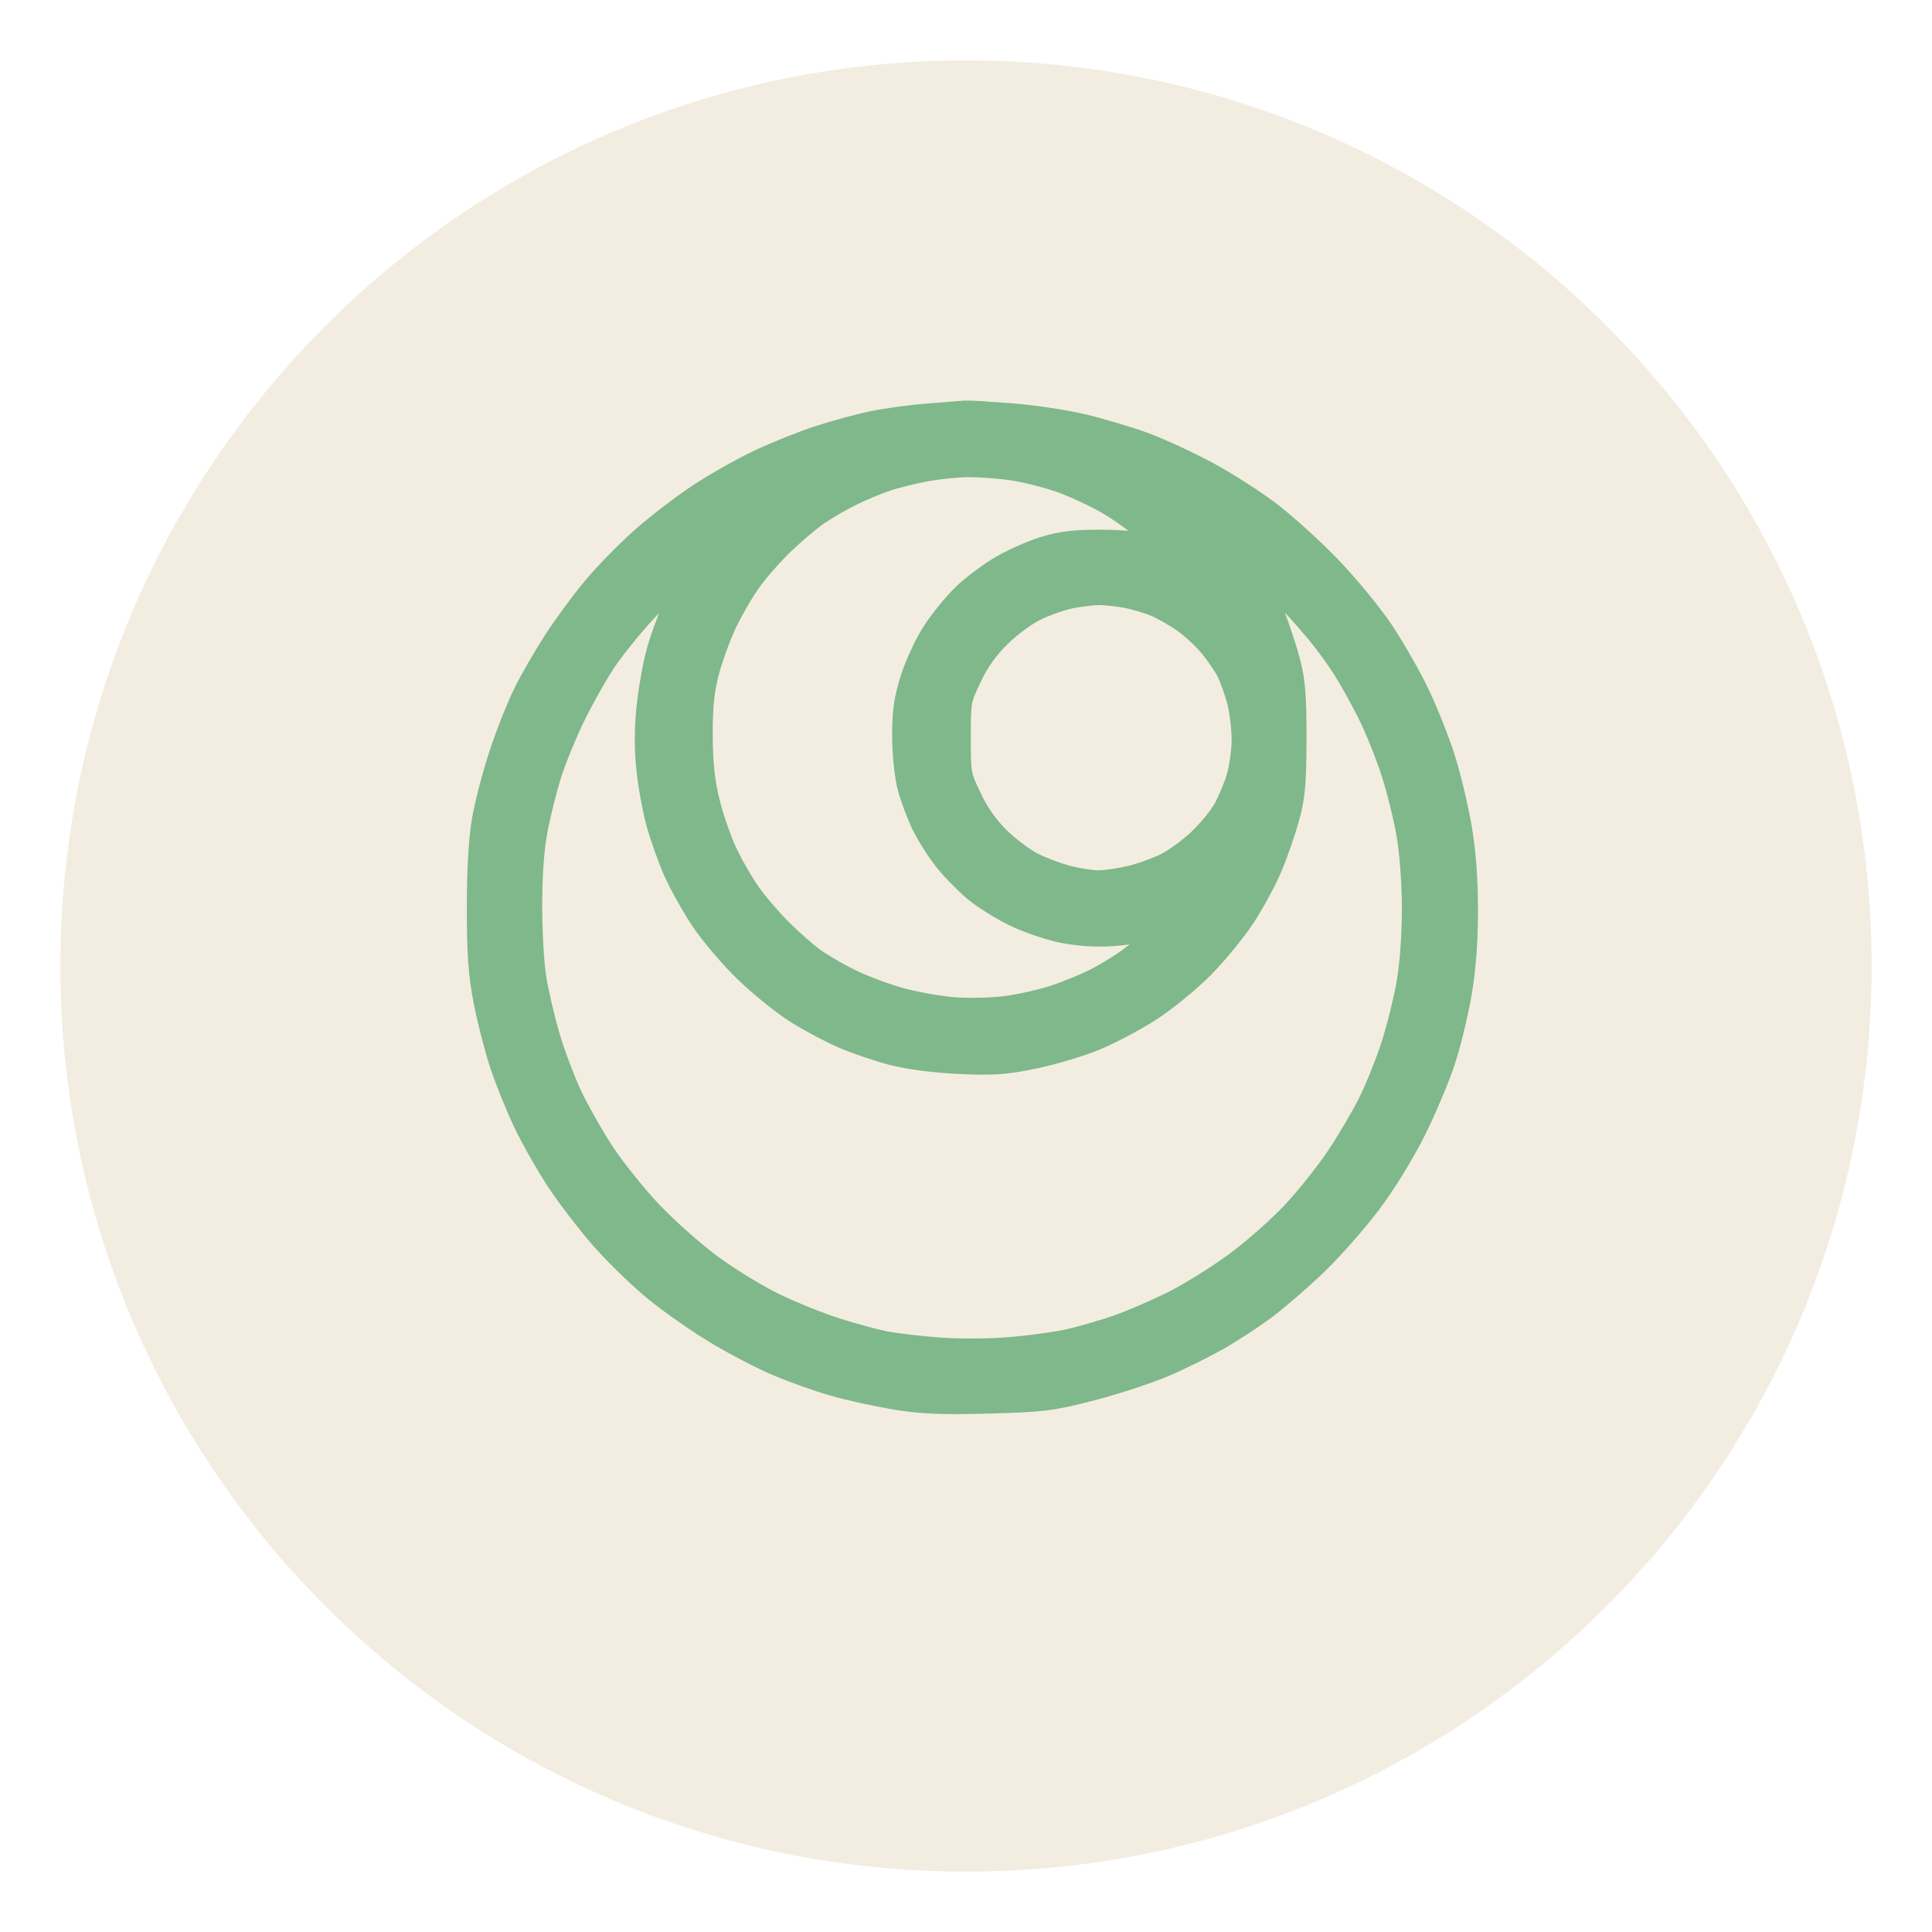
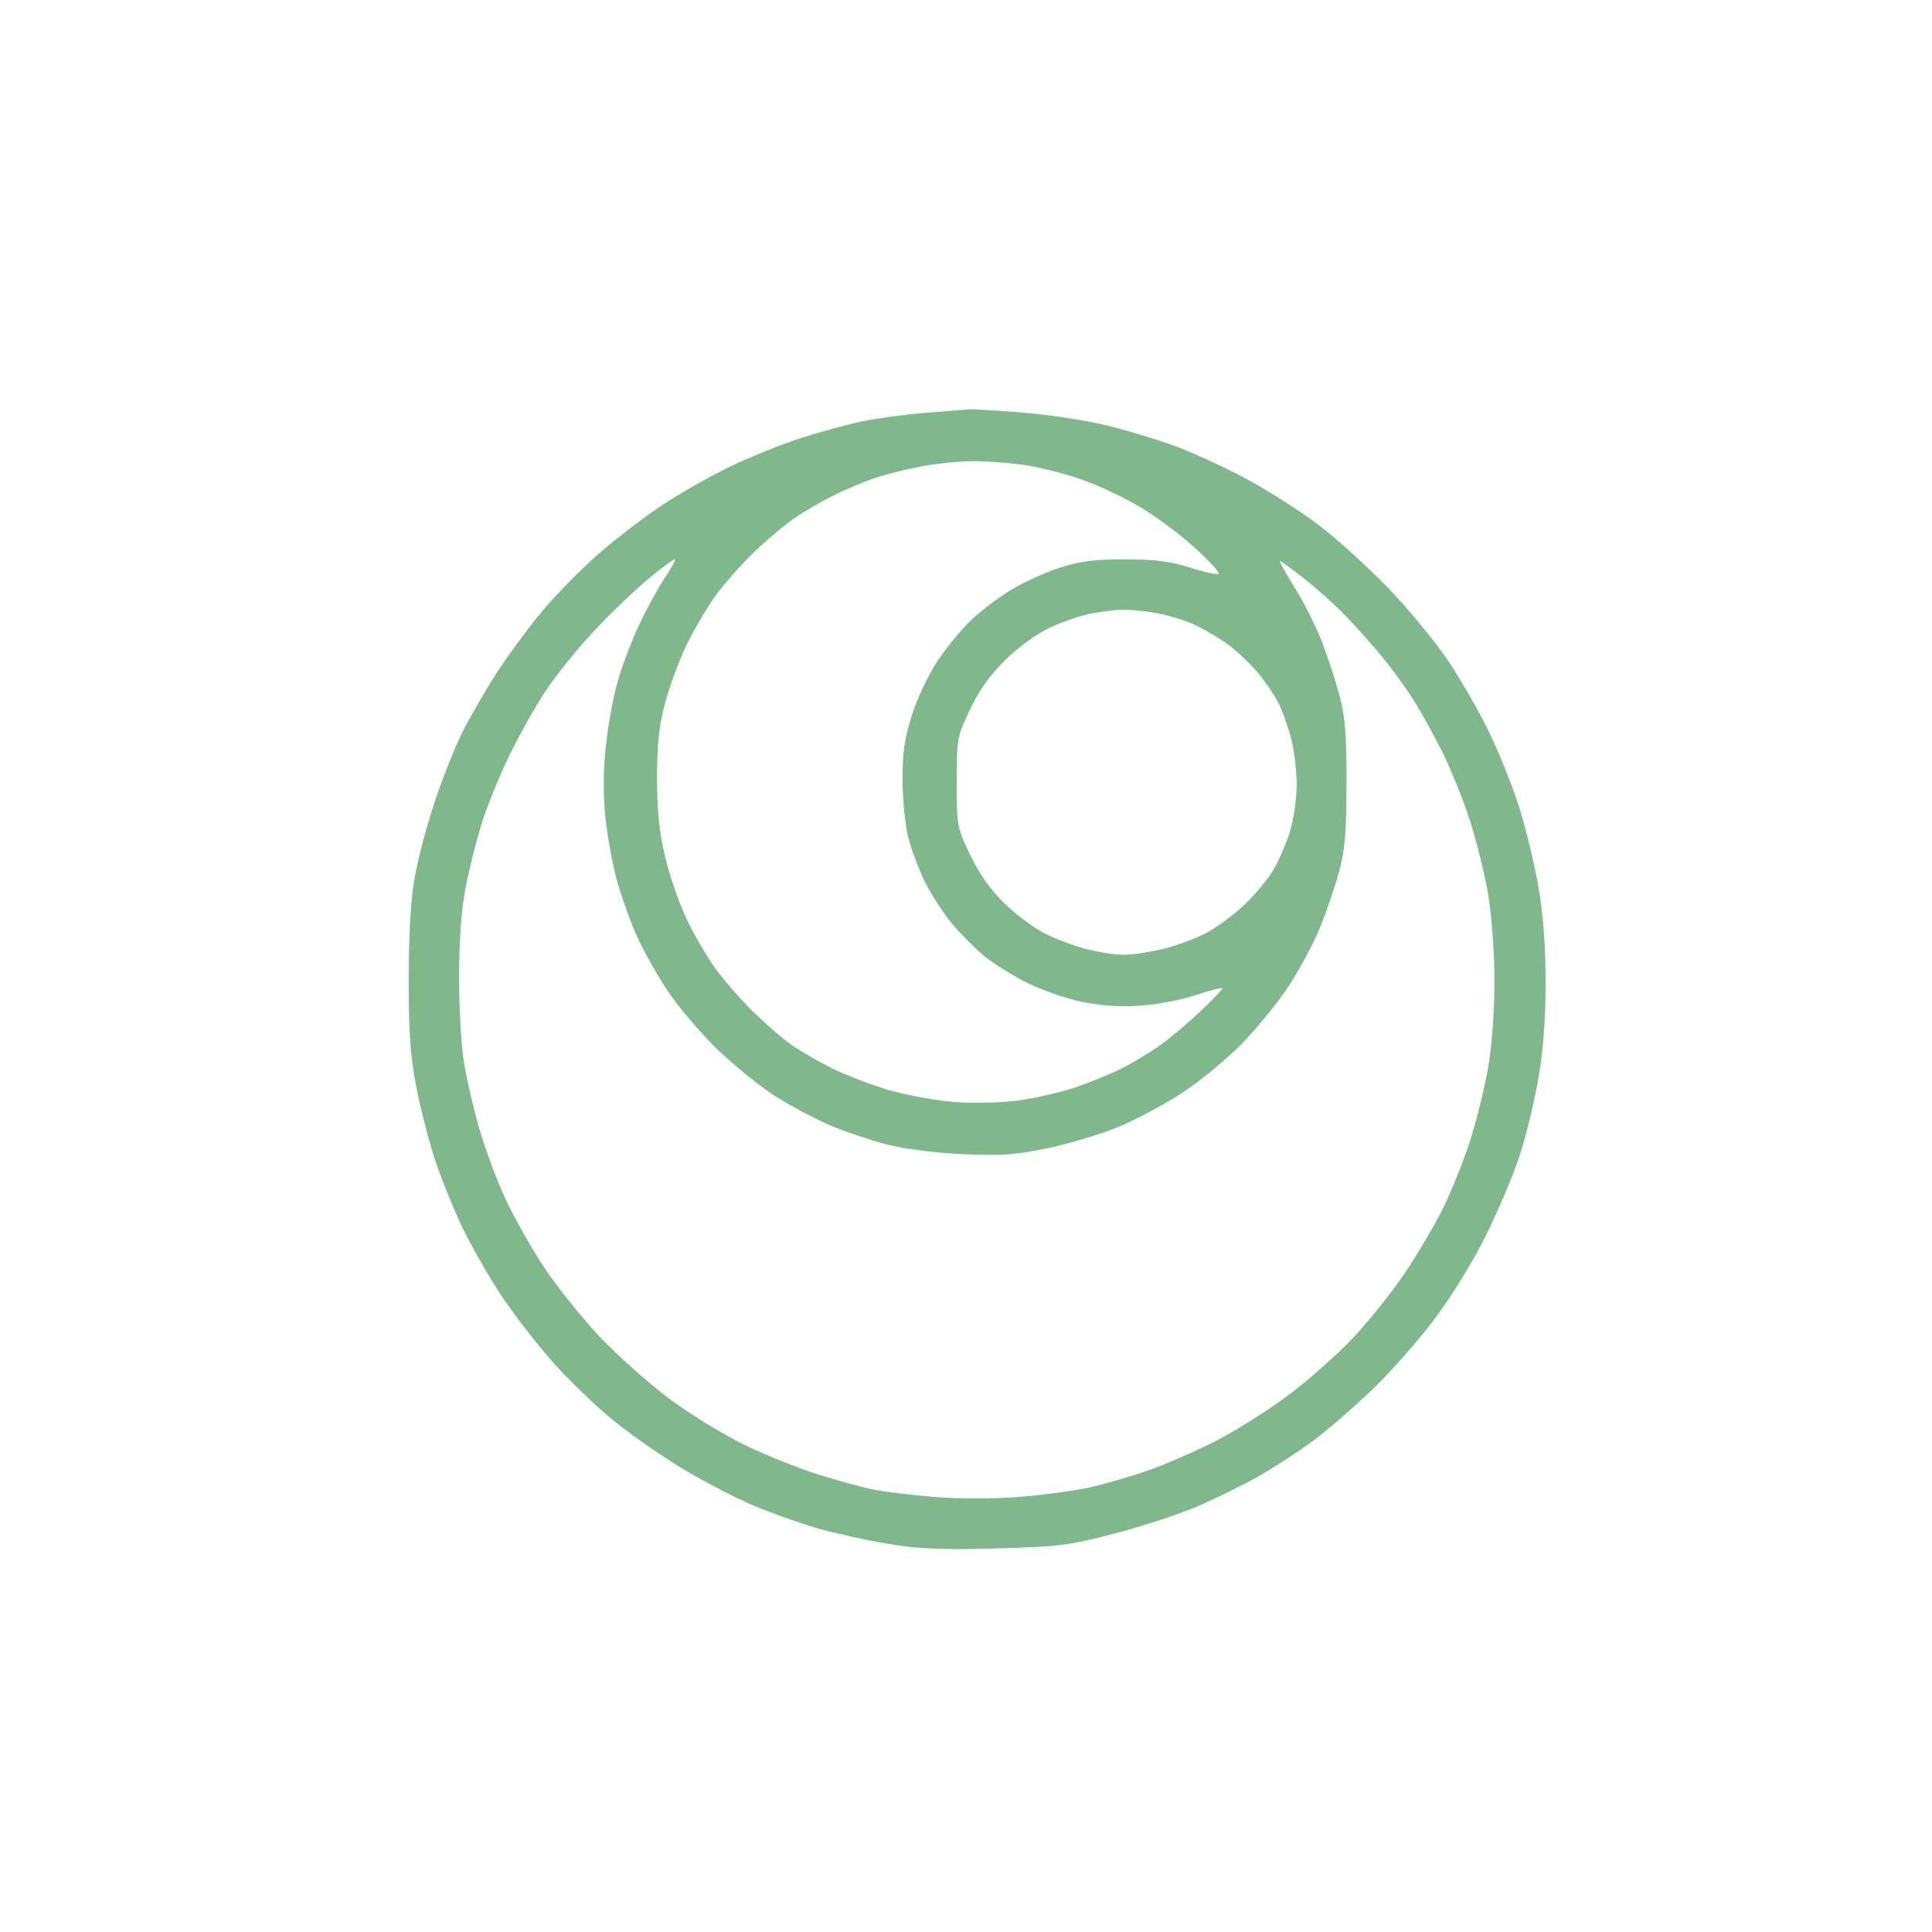
- <svg xmlns="http://www.w3.org/2000/svg" viewBox="0 0 64 64">
-   <circle cx="32" cy="32" r="30" fill="#F3EDE1" />
-   <path fill="#7FB88A" fill-opacity="1" stroke="#7FB88A" stroke-opacity="1" stroke-width="10" stroke-linejoin="round" fill-rule="evenodd" transform="matrix(.106 0 0 .106 -40.186 -10.6)" d="m681 230.17c0.83-0.07 7.13 0.32 14 0.85 6.88 0.54 17 2.07 22.5 3.4 5.5 1.33 13.83 3.82 18.5 5.53 4.67 1.71 13.23 5.63 19 8.69 5.77 3.07 14.55 8.63 19.5 12.35 4.95 3.72 13.5 11.43 19.01 17.14 5.5 5.7 12.87 14.64 16.37 19.87 3.49 5.23 8.51 14 11.14 19.5 2.63 5.5 6.21 14.5 7.95 20 1.74 5.5 4.03 15.06 5.1 21.25 1.3 7.59 1.93 15.97 1.93 25.75 0 9.81-0.63 18.14-1.94 25.75-1.06 6.19-3.33 15.52-5.04 20.75-1.71 5.23-5.79 14.9-9.06 21.5-3.45 6.96-9.25 16.41-13.83 22.5-4.34 5.77-11.88 14.33-16.76 19.01-4.88 4.68-12.02 10.85-15.87 13.72-3.85 2.86-10.38 7.13-14.5 9.48-4.13 2.34-11.55 6.01-16.5 8.15-4.95 2.13-15.08 5.46-22.5 7.39-12.43 3.23-14.97 3.55-32 4.01-14.7 0.4-20.66 0.15-29-1.23-5.77-0.96-14.33-2.84-19-4.19-4.67-1.35-12.33-4.07-17-6.03-4.67-1.97-13.12-6.33-18.77-9.7-5.65-3.36-14.2-9.29-19-13.18-4.8-3.89-12.28-11.09-16.61-16-4.33-4.91-10.55-12.98-13.83-17.93-3.27-4.95-7.89-13.05-10.27-18-2.38-4.95-5.67-13.05-7.33-18-1.65-4.95-3.95-13.84-5.1-19.75-1.65-8.51-2.09-14.56-2.09-29 0.01-11.97 0.54-21.35 1.56-27.25 0.86-4.95 3.27-14.18 5.37-20.5 2.1-6.32 5.5-14.87 7.56-19 2.06-4.12 6.23-11.32 9.26-16 3.03-4.68 8.49-12.07 12.13-16.44 3.64-4.36 10.45-11.29 15.12-15.4 4.67-4.1 12.55-10.13 17.5-13.39 4.95-3.26 13.27-7.95 18.5-10.43 5.23-2.47 13.55-5.81 18.5-7.41 4.95-1.61 12.37-3.63 16.5-4.5 4.12-0.87 12-1.93 17.5-2.36 5.5-0.43 10.67-0.84 11.5-0.9zm-25 18.32c-3.02 0.98-8.2 3.14-11.5 4.78-3.3 1.65-8.02 4.37-10.5 6.06-2.48 1.68-7.36 5.78-10.86 9.11-3.5 3.33-8.31 8.76-10.68 12.06-2.36 3.3-5.91 9.38-7.87 13.5-1.95 4.13-4.5 11.1-5.66 15.5-1.57 6.01-2.09 10.99-2.08 20 0.01 8.72 0.59 14.46 2.14 21 1.17 4.95 3.71 12.38 5.64 16.5 1.93 4.13 5.45 10.2 7.82 13.5 2.38 3.3 6.96 8.58 10.18 11.72 3.23 3.15 7.67 7.04 9.87 8.64 2.2 1.6 7.15 4.51 11 6.46 3.85 1.95 11.05 4.71 16 6.13 4.95 1.42 13.05 2.87 18 3.21 5.1 0.35 12.47 0.13 17-0.52 4.4-0.62 11.15-2.2 15-3.49 3.85-1.3 9.48-3.61 12.5-5.13 3.02-1.52 7.75-4.39 10.5-6.37 2.75-1.98 7.6-6.08 10.78-9.12 3.18-3.04 5.76-5.76 5.73-6.03-0.03-0.27-3.3 0.57-7.28 1.87-4.01 1.31-10.79 2.58-15.23 2.84-5.22 0.32-10.61-0.07-15.5-1.1-4.13-0.87-10.65-3.14-14.5-5.05-3.85-1.91-9.07-5.18-11.6-7.26-2.53-2.09-6.47-6.05-8.75-8.8-2.27-2.75-5.48-7.7-7.13-11-1.64-3.3-3.68-8.7-4.53-12-0.86-3.32-1.56-10.24-1.57-15.5-0.02-7.42 0.53-11.25 2.51-17.5 1.39-4.4 4.45-10.91 6.8-14.46 2.35-3.55 6.4-8.5 9-11 2.6-2.5 7.55-6.25 11-8.33 3.45-2.09 9.42-4.79 13.27-6 5.4-1.7 9.4-2.19 17.5-2.17 8.06 0.03 12.13 0.56 17.5 2.28 3.85 1.23 7.23 1.95 7.5 1.6 0.27-0.35-2.5-3.4-6.18-6.78-3.67-3.38-10.19-8.28-14.5-10.9-4.3-2.62-11.65-6.1-16.32-7.73-4.67-1.63-11.88-3.42-16-3.96-4.13-0.54-10.2-0.96-13.5-0.93-3.3 0.03-9.15 0.63-13 1.32-3.85 0.69-9.48 2.07-12.5 3.05zm-76.34 41.58c-4.32 4.64-10.09 11.81-12.83 15.93-2.74 4.13-7.15 12-9.81 17.5-2.66 5.5-5.96 13.6-7.34 18-1.38 4.4-3.31 12.05-4.28 17-1.2 6.07-1.8 13.89-1.84 24-0.03 8.36 0.55 18.76 1.33 23.5 0.76 4.68 2.67 12.89 4.25 18.25 1.57 5.36 4.69 13.69 6.93 18.5 2.24 4.81 6.88 13.02 10.31 18.25 3.44 5.23 10.27 13.74 15.18 18.93 4.92 5.18 13.44 12.74 18.94 16.8 5.5 4.06 14.5 9.55 20 12.22 5.5 2.66 14.27 6.19 19.5 7.84 5.23 1.65 11.98 3.5 15 4.11 3.02 0.61 10.45 1.51 16.5 2.01 6.39 0.51 15.82 0.52 22.5 0.01 6.33-0.49 14.88-1.62 19-2.52 4.13-0.9 11.33-2.98 16-4.62 4.67-1.64 12.77-5.16 18-7.82 5.23-2.66 14-8.17 19.5-12.25 5.5-4.07 13.53-11.19 17.84-15.81 4.32-4.62 10.56-12.45 13.87-17.4 3.32-4.95 7.83-12.6 10.04-17 2.2-4.4 5.48-12.5 7.27-18 1.8-5.5 4.04-14.5 4.99-20 1.06-6.15 1.72-15.2 1.71-23.5-0.01-8.12-0.7-17.49-1.72-23.5-0.95-5.5-3.18-14.5-4.98-20-1.79-5.5-5.12-13.71-7.39-18.25-2.27-4.54-5.77-10.84-7.78-14-2-3.16-5.68-8.23-8.17-11.25-2.48-3.02-6.81-7.9-9.6-10.83-2.79-2.93-7.89-7.54-11.33-10.25-3.44-2.71-6.48-4.92-6.75-4.92-0.27 0 1.54 3.26 4.03 7.25 2.49 3.99 5.81 10.63 7.38 14.75 1.57 4.13 3.69 10.65 4.7 14.5 1.45 5.49 1.84 10.56 1.8 23.5-0.03 13.5-0.41 17.86-2.11 24-1.13 4.13-3.46 10.88-5.16 15-1.71 4.13-5.46 11.1-8.34 15.5-2.88 4.4-8.63 11.43-12.77 15.63-4.14 4.19-11.36 10.11-16.03 13.15-4.67 3.03-12.33 7.11-17 9.05-4.67 1.93-13.23 4.5-19 5.7-8.83 1.83-12.49 2.09-23 1.6-7.62-0.35-15.62-1.38-20.5-2.65-4.4-1.14-11.15-3.42-15-5.06-3.85-1.64-10.37-5.09-14.5-7.67-4.12-2.58-11.25-8.31-15.82-12.72-4.58-4.42-10.71-11.63-13.62-16.03-2.9-4.4-6.66-11.15-8.35-15-1.68-3.85-4.01-10.37-5.16-14.5-1.15-4.12-2.53-11.66-3.07-16.75-0.65-6.13-0.64-12.54 0.03-19 0.56-5.36 1.94-13.12 3.07-17.25 1.13-4.12 3.73-11.1 5.79-15.5 2.05-4.4 5.17-10.14 6.93-12.75 1.76-2.61 3.05-4.95 2.87-5.19-0.18-0.24-3.45 2.15-7.25 5.32-3.81 3.17-10.45 9.55-14.76 14.19zm122.84-1.1c-3.47 1.64-8.51 5.31-11.94 8.69-4.12 4.04-7.04 8.14-9.5 13.34-3.46 7.3-3.56 7.82-3.56 19.5 0 11.69 0.09 12.2 3.57 19.5 2.38 5.02 5.41 9.32 9.14 13 3.07 3.02 7.99 6.72 10.93 8.22 2.95 1.49 8.06 3.41 11.36 4.25 3.3 0.85 7.8 1.53 10 1.52 2.2-0.01 6.81-0.69 10.25-1.5 3.44-0.82 8.61-2.69 11.5-4.15 2.89-1.46 7.66-4.95 10.61-7.75 2.94-2.8 6.52-7.11 7.96-9.59 1.43-2.48 3.4-7.09 4.39-10.25 0.98-3.16 1.79-8.79 1.8-12.5 0-3.71-0.68-9.34-1.5-12.5-0.83-3.16-2.36-7.44-3.39-9.5-1.04-2.06-3.57-5.77-5.62-8.25-2.06-2.48-5.82-5.99-8.37-7.81-2.55-1.82-6.65-4.19-9.13-5.27-2.48-1.08-6.98-2.41-10-2.95-3.02-0.54-7.08-0.93-9-0.86-1.92 0.06-5.75 0.54-8.5 1.07-2.75 0.52-7.7 2.23-11 3.79z" />
+ <svg xmlns="http://www.w3.org/2000/svg" viewBox="420 120 520 520">
+   <path fill="#7FB88A" fill-rule="evenodd" d="m681 230.17c0.83-0.07 7.13 0.32 14 0.85 6.88 0.54 17 2.07 22.5 3.4 5.5 1.33 13.83 3.82 18.5 5.53 4.67 1.71 13.23 5.63 19 8.69 5.77 3.07 14.55 8.63 19.5 12.35 4.95 3.72 13.5 11.43 19.01 17.14 5.5 5.7 12.87 14.64 16.37 19.87 3.49 5.23 8.51 14 11.14 19.5 2.63 5.5 6.21 14.5 7.95 20 1.74 5.5 4.03 15.06 5.1 21.25 1.3 7.59 1.93 15.97 1.93 25.75 0 9.81-0.63 18.14-1.94 25.75-1.06 6.19-3.33 15.52-5.04 20.75-1.71 5.23-5.79 14.9-9.06 21.5-3.45 6.96-9.25 16.41-13.83 22.5-4.34 5.77-11.88 14.33-16.76 19.01-4.88 4.68-12.02 10.85-15.87 13.72-3.85 2.86-10.38 7.13-14.5 9.48-4.13 2.34-11.55 6.01-16.5 8.15-4.95 2.13-15.08 5.46-22.5 7.39-12.43 3.23-14.97 3.55-32 4.01-14.7 0.4-20.66 0.15-29-1.23-5.77-0.96-14.33-2.84-19-4.19-4.67-1.35-12.33-4.07-17-6.03-4.67-1.97-13.12-6.33-18.77-9.7-5.65-3.36-14.2-9.29-19-13.18-4.8-3.89-12.28-11.09-16.61-16-4.33-4.91-10.55-12.98-13.83-17.93-3.27-4.95-7.89-13.05-10.27-18-2.38-4.95-5.67-13.05-7.33-18-1.65-4.95-3.95-13.84-5.1-19.75-1.65-8.51-2.09-14.56-2.09-29 0.01-11.97 0.54-21.35 1.56-27.25 0.86-4.95 3.27-14.18 5.37-20.5 2.1-6.32 5.5-14.87 7.56-19 2.06-4.12 6.23-11.32 9.26-16 3.03-4.68 8.49-12.07 12.13-16.44 3.64-4.36 10.45-11.29 15.12-15.4 4.67-4.1 12.55-10.13 17.5-13.39 4.95-3.26 13.27-7.95 18.5-10.43 5.23-2.47 13.55-5.81 18.5-7.41 4.95-1.61 12.37-3.63 16.5-4.5 4.12-0.87 12-1.93 17.5-2.36 5.5-0.43 10.67-0.84 11.5-0.9zm-25 18.32c-3.02 0.98-8.2 3.14-11.5 4.78-3.3 1.65-8.02 4.37-10.5 6.06-2.48 1.68-7.36 5.78-10.86 9.11-3.5 3.33-8.31 8.76-10.68 12.06-2.36 3.3-5.91 9.38-7.87 13.5-1.95 4.13-4.5 11.1-5.66 15.5-1.57 6.01-2.09 10.99-2.08 20 0.01 8.72 0.59 14.46 2.14 21 1.17 4.95 3.71 12.38 5.64 16.5 1.93 4.13 5.45 10.2 7.82 13.5 2.38 3.3 6.96 8.58 10.18 11.72 3.23 3.15 7.67 7.04 9.87 8.64 2.2 1.6 7.15 4.51 11 6.46 3.85 1.95 11.05 4.71 16 6.13 4.95 1.42 13.05 2.87 18 3.21 5.1 0.35 12.47 0.13 17-0.52 4.4-0.62 11.15-2.2 15-3.49 3.85-1.3 9.48-3.61 12.5-5.13 3.02-1.52 7.75-4.39 10.5-6.37 2.75-1.98 7.6-6.08 10.78-9.12 3.18-3.04 5.76-5.76 5.73-6.03-0.03-0.27-3.3 0.57-7.28 1.87-4.01 1.31-10.79 2.58-15.23 2.84-5.22 0.32-10.61-0.07-15.5-1.1-4.13-0.87-10.65-3.14-14.5-5.05-3.85-1.91-9.07-5.18-11.6-7.26-2.53-2.09-6.47-6.05-8.75-8.8-2.27-2.75-5.48-7.7-7.13-11-1.64-3.3-3.68-8.7-4.53-12-0.86-3.32-1.56-10.24-1.57-15.5-0.02-7.42 0.53-11.25 2.51-17.5 1.39-4.4 4.45-10.91 6.8-14.46 2.35-3.55 6.4-8.5 9-11 2.6-2.5 7.55-6.25 11-8.33 3.45-2.09 9.42-4.79 13.27-6 5.4-1.7 9.4-2.19 17.5-2.17 8.06 0.03 12.13 0.56 17.5 2.28 3.85 1.23 7.23 1.95 7.5 1.6 0.27-0.35-2.5-3.4-6.18-6.78-3.67-3.38-10.19-8.28-14.5-10.9-4.3-2.62-11.65-6.1-16.32-7.73-4.67-1.63-11.88-3.42-16-3.96-4.13-0.54-10.2-0.96-13.5-0.93-3.3 0.03-9.15 0.63-13 1.32-3.85 0.69-9.48 2.07-12.5 3.05zm-76.34 41.58c-4.32 4.64-10.09 11.81-12.83 15.93-2.74 4.13-7.15 12-9.81 17.5-2.66 5.5-5.96 13.6-7.34 18-1.38 4.4-3.31 12.05-4.28 17-1.2 6.07-1.8 13.89-1.84 24-0.03 8.36 0.55 18.76 1.33 23.5 0.76 4.68 2.67 12.89 4.25 18.25 1.57 5.36 4.69 13.69 6.93 18.5 2.24 4.81 6.88 13.02 10.31 18.25 3.44 5.23 10.27 13.74 15.18 18.93 4.92 5.18 13.44 12.74 18.94 16.8 5.5 4.06 14.5 9.55 20 12.22 5.5 2.66 14.27 6.19 19.5 7.84 5.23 1.65 11.98 3.5 15 4.11 3.02 0.61 10.45 1.51 16.5 2.01 6.39 0.51 15.82 0.52 22.5 0.01 6.33-0.49 14.88-1.62 19-2.52 4.13-0.9 11.33-2.98 16-4.62 4.67-1.64 12.77-5.16 18-7.82 5.23-2.66 14-8.17 19.5-12.25 5.5-4.07 13.53-11.19 17.84-15.81 4.32-4.62 10.56-12.45 13.87-17.4 3.32-4.95 7.83-12.6 10.04-17 2.2-4.4 5.48-12.5 7.27-18 1.8-5.5 4.04-14.5 4.99-20 1.06-6.15 1.72-15.2 1.71-23.5-0.01-8.12-0.7-17.49-1.72-23.5-0.95-5.5-3.18-14.5-4.98-20-1.79-5.5-5.12-13.71-7.39-18.25-2.27-4.54-5.77-10.84-7.78-14-2-3.16-5.68-8.23-8.17-11.25-2.48-3.02-6.81-7.9-9.6-10.83-2.79-2.93-7.89-7.54-11.33-10.25-3.44-2.71-6.48-4.92-6.75-4.92-0.27 0 1.54 3.26 4.03 7.25 2.49 3.99 5.81 10.63 7.38 14.75 1.57 4.13 3.69 10.65 4.7 14.5 1.45 5.49 1.84 10.56 1.8 23.5-0.03 13.5-0.41 17.86-2.11 24-1.13 4.13-3.46 10.88-5.16 15-1.71 4.13-5.46 11.1-8.34 15.5-2.88 4.4-8.63 11.43-12.77 15.63-4.14 4.19-11.36 10.11-16.03 13.15-4.67 3.03-12.33 7.11-17 9.05-4.67 1.93-13.23 4.5-19 5.7-8.83 1.83-12.49 2.09-23 1.6-7.62-0.35-15.62-1.38-20.5-2.65-4.4-1.14-11.15-3.42-15-5.06-3.85-1.64-10.37-5.09-14.5-7.67-4.12-2.58-11.25-8.31-15.82-12.72-4.58-4.42-10.71-11.63-13.62-16.03-2.9-4.4-6.66-11.15-8.35-15-1.68-3.85-4.01-10.37-5.16-14.5-1.15-4.12-2.53-11.66-3.07-16.75-0.65-6.13-0.64-12.54 0.03-19 0.56-5.36 1.94-13.12 3.07-17.25 1.13-4.12 3.73-11.1 5.79-15.5 2.05-4.4 5.17-10.14 6.93-12.75 1.76-2.61 3.05-4.95 2.87-5.19-0.18-0.24-3.45 2.15-7.25 5.32-3.81 3.17-10.45 9.55-14.76 14.19zm122.84-1.1c-3.47 1.64-8.51 5.31-11.94 8.69-4.12 4.04-7.04 8.14-9.5 13.34-3.46 7.3-3.56 7.82-3.56 19.5 0 11.69 0.09 12.2 3.57 19.5 2.38 5.02 5.41 9.32 9.14 13 3.07 3.02 7.99 6.72 10.93 8.22 2.95 1.49 8.06 3.41 11.36 4.25 3.3 0.85 7.8 1.53 10 1.52 2.2-0.01 6.81-0.69 10.25-1.5 3.44-0.82 8.61-2.69 11.5-4.15 2.89-1.46 7.66-4.95 10.61-7.75 2.94-2.8 6.52-7.11 7.96-9.59 1.43-2.48 3.4-7.09 4.39-10.25 0.98-3.16 1.79-8.79 1.8-12.5 0-3.71-0.68-9.34-1.5-12.5-0.83-3.16-2.36-7.44-3.39-9.5-1.04-2.06-3.57-5.77-5.62-8.25-2.06-2.48-5.82-5.99-8.37-7.81-2.55-1.82-6.65-4.19-9.13-5.27-2.48-1.08-6.98-2.41-10-2.95-3.02-0.54-7.08-0.93-9-0.86-1.92 0.06-5.75 0.54-8.5 1.07-2.75 0.52-7.7 2.23-11 3.79z" />
</svg>
